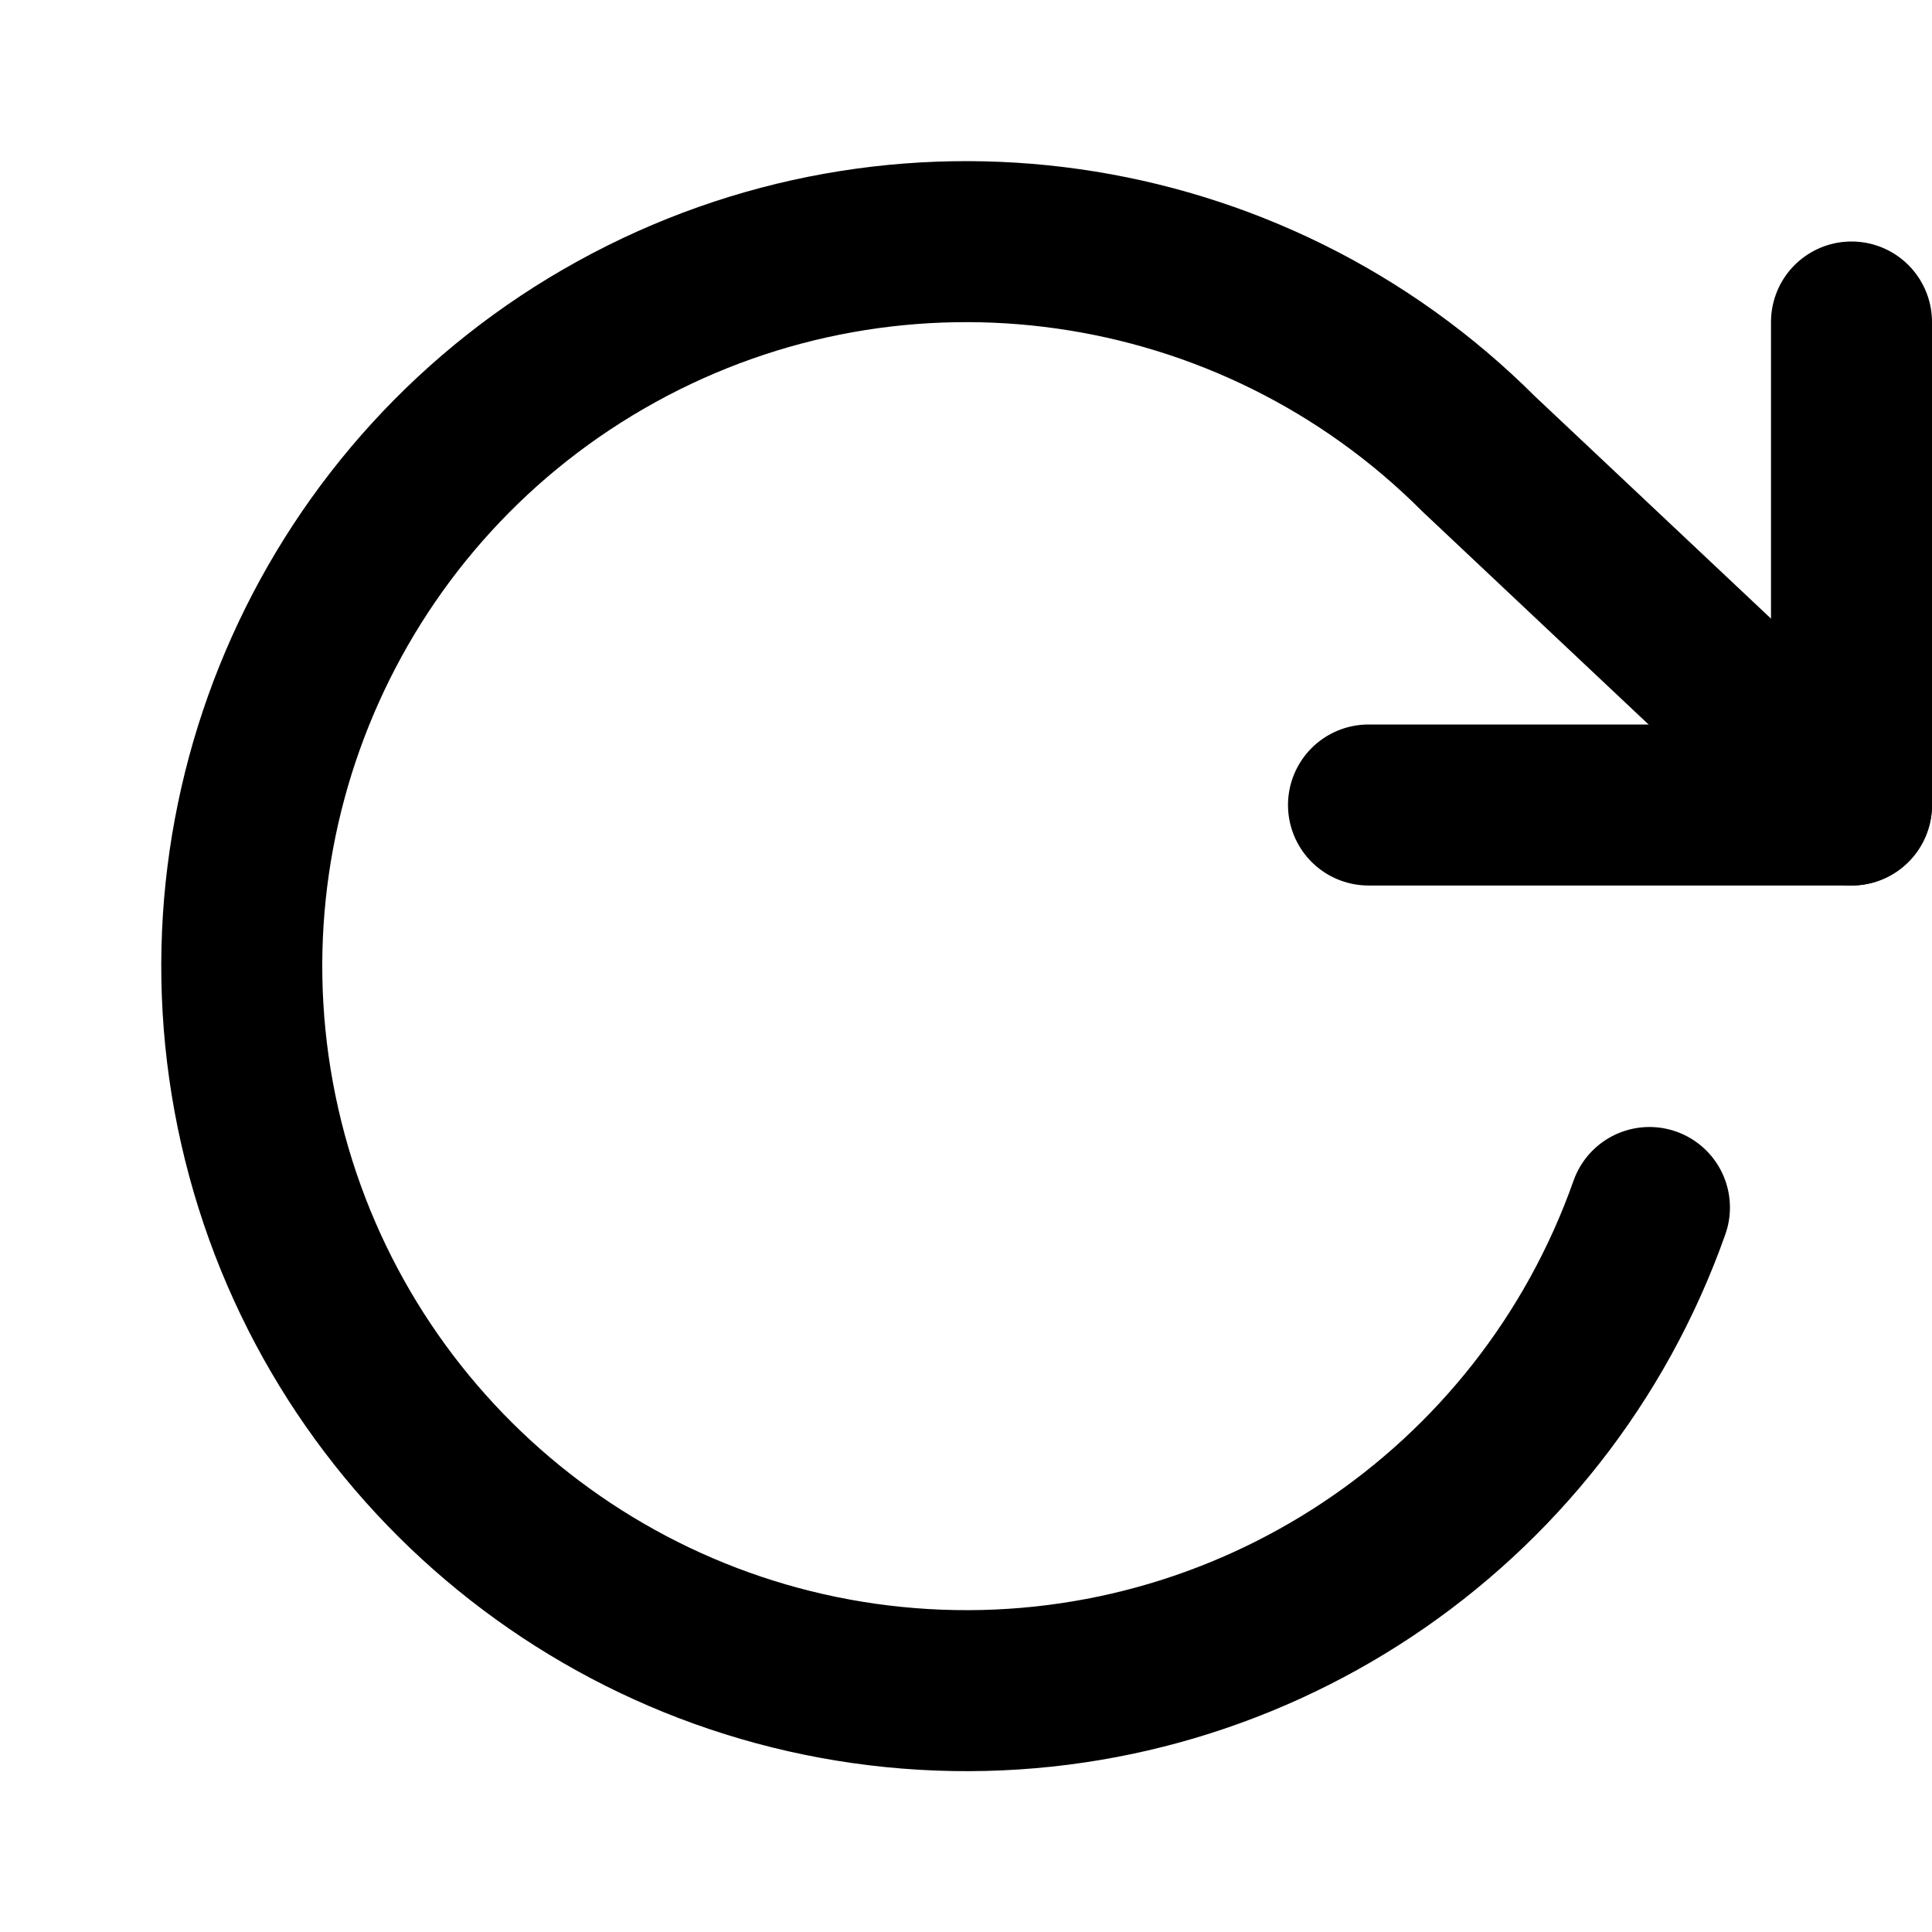
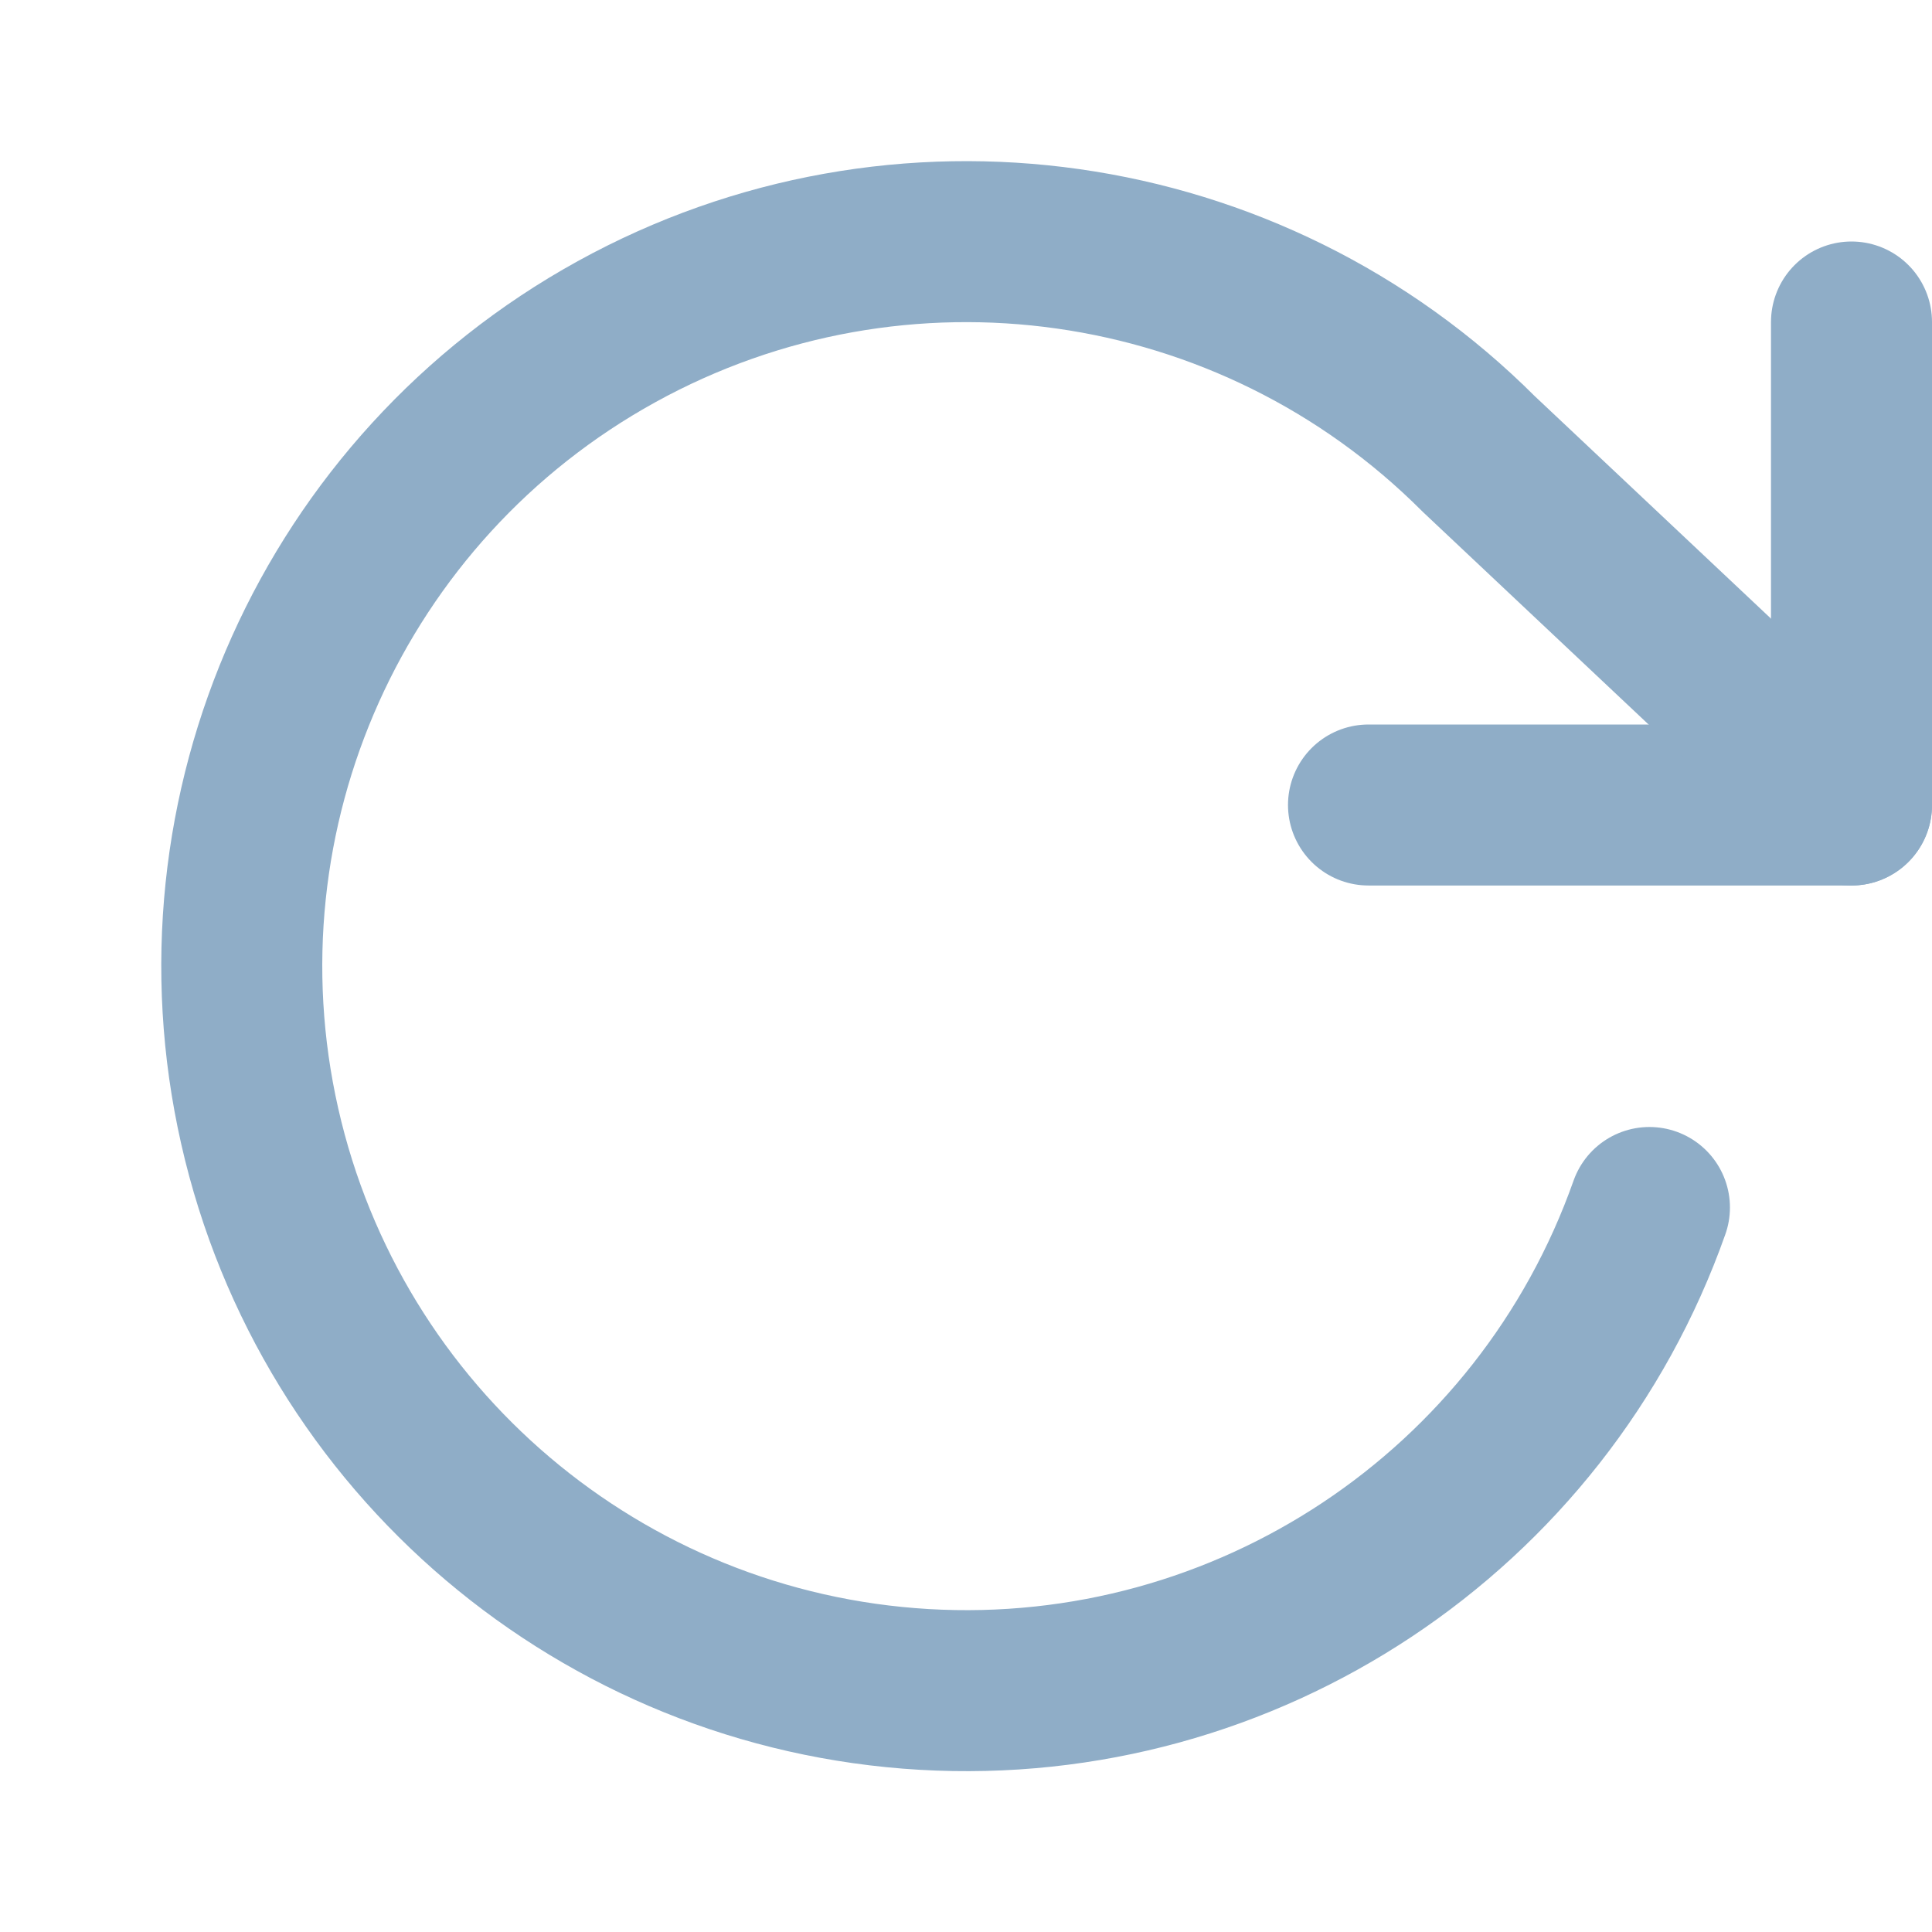
- <svg xmlns="http://www.w3.org/2000/svg" width="24" height="24" viewBox="0 0 24 24" fill="none" stroke="currentColor" stroke-width="2" stroke-linecap="round" stroke-linejoin="round" class="feather feather-rotate-cw">
+ <svg xmlns="http://www.w3.org/2000/svg" width="24" height="24" viewBox="0 0 24 24" fill="none" stroke="#8FADC7" stroke-width="2" stroke-linecap="round" stroke-linejoin="round" class="feather feather-rotate-cw">
  <polyline points="23 4 23 10 17 10" />
  <path d="M20.49 15a9 9 0 1 1-2.12-9.36L23 10" />
</svg>
